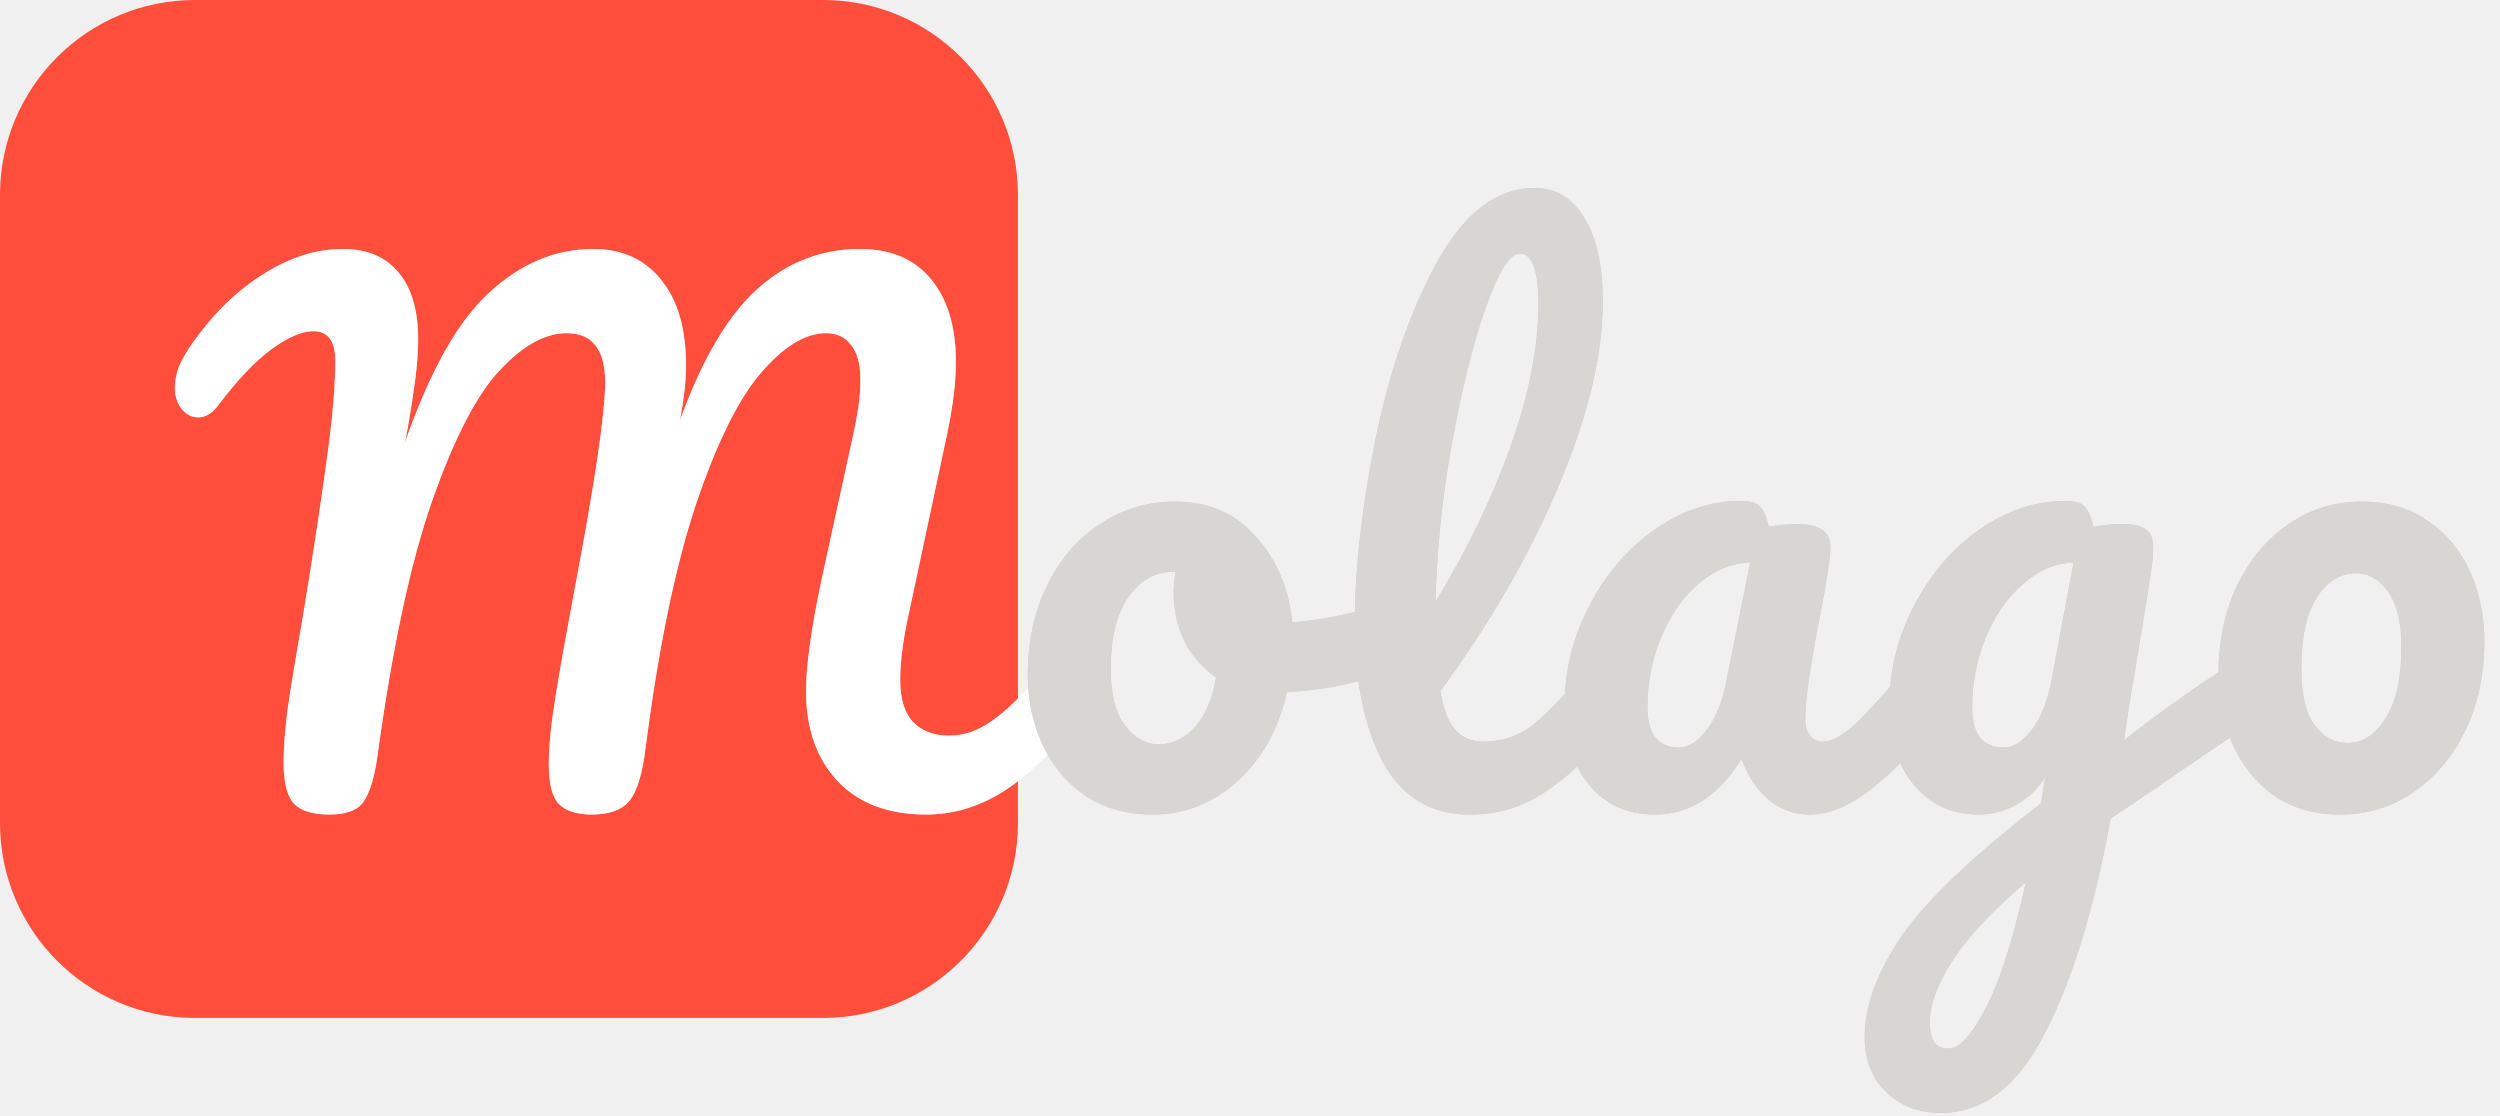
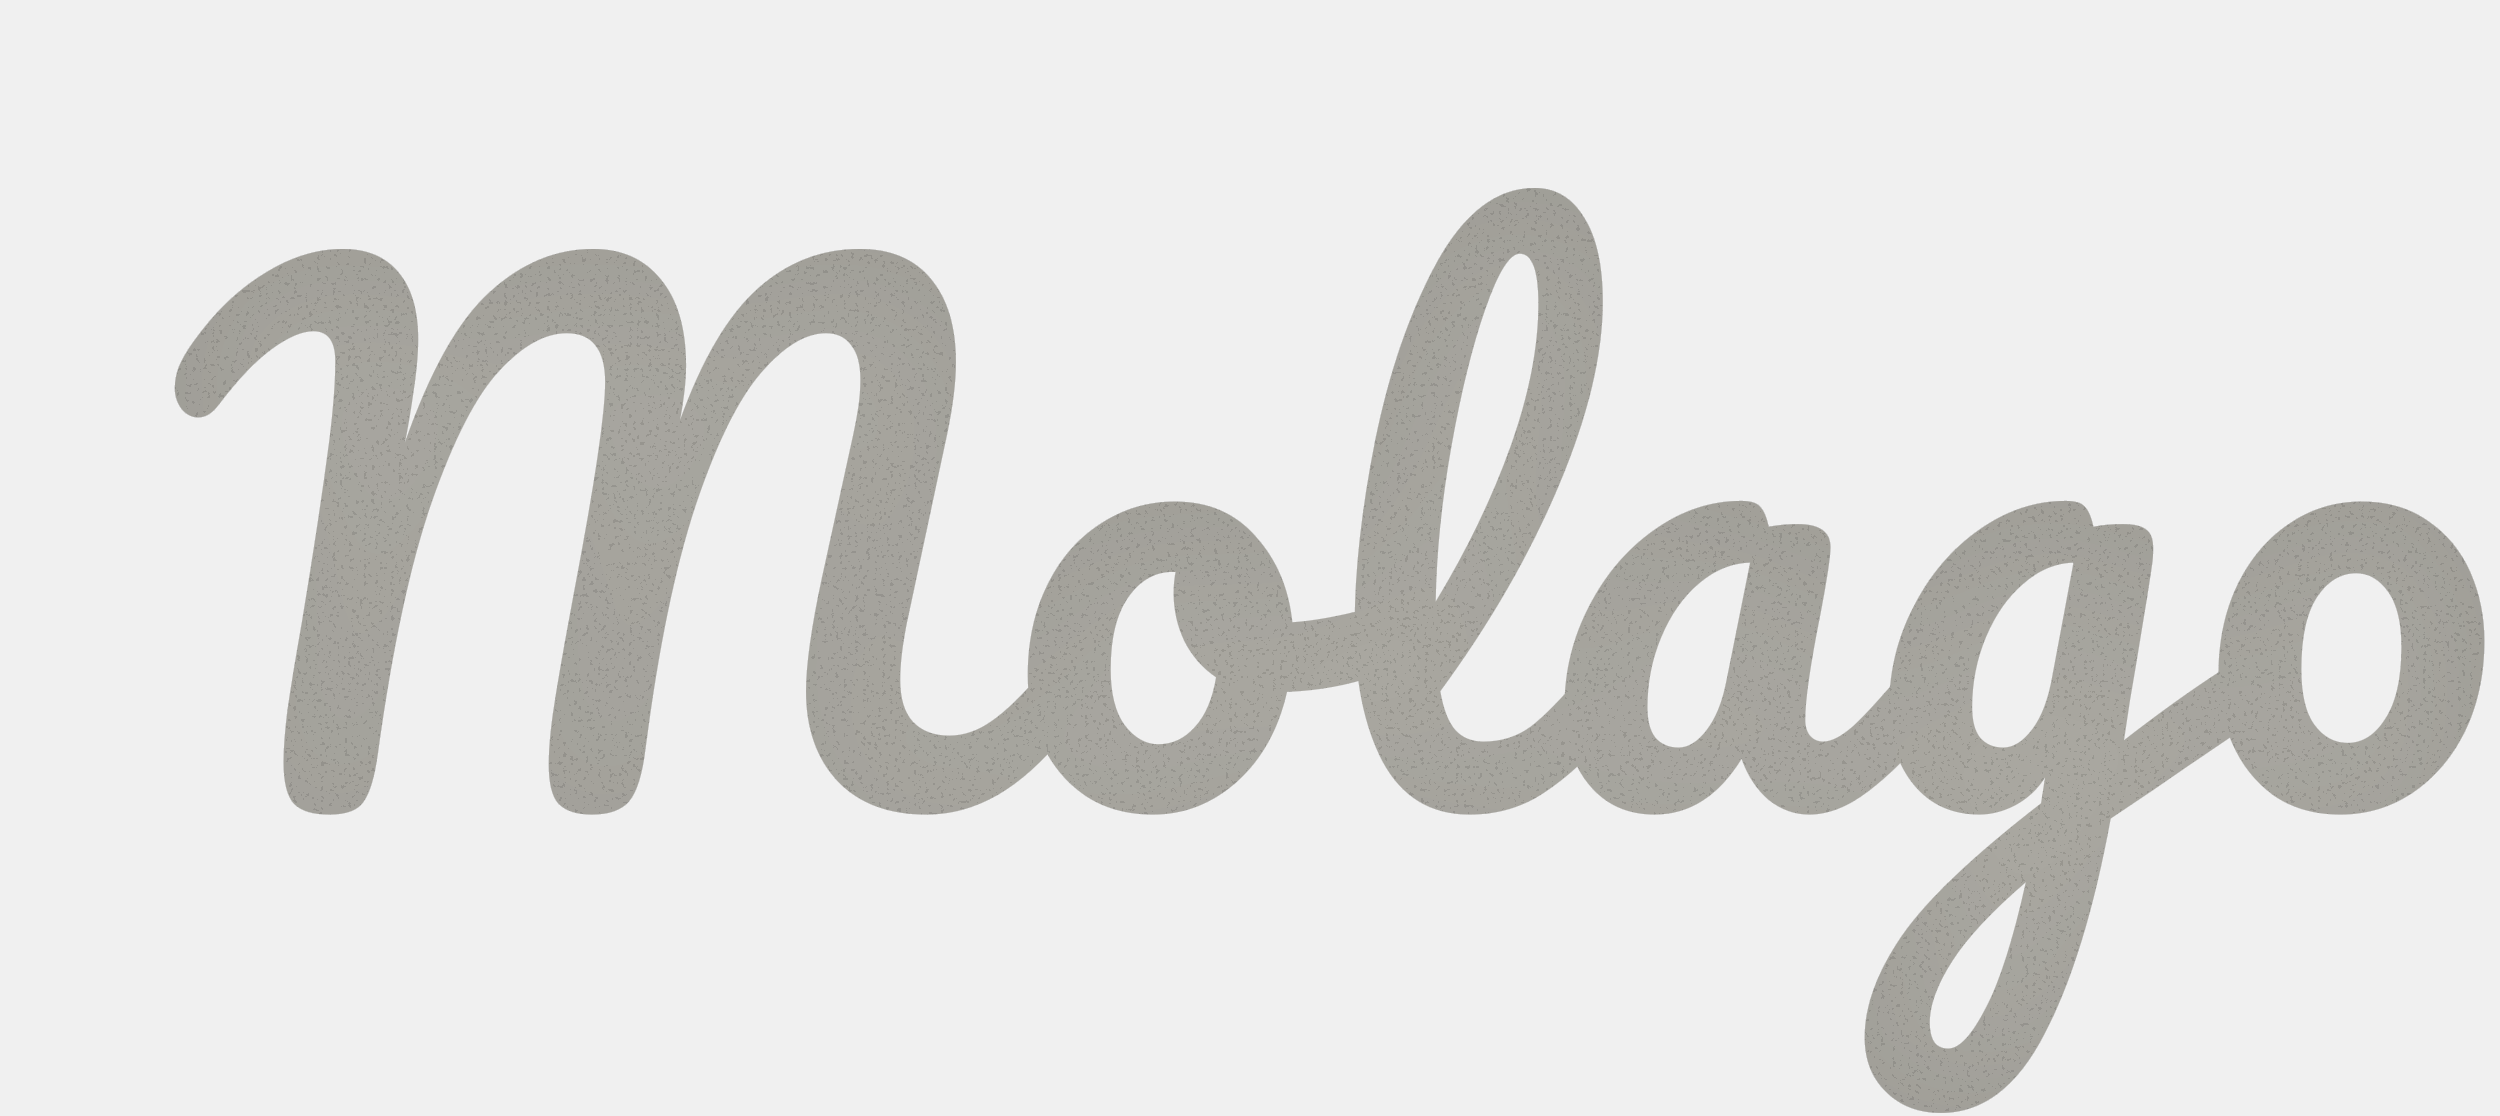
<svg xmlns="http://www.w3.org/2000/svg" width="641" height="286" viewBox="0 0 641 286" fill="none">
-   <rect width="261" height="261" rx="50" fill="#FF4E3C" />
-   <path d="M84.44 208.85C80.247 208.85 77.243 207.943 75.43 206.13C73.617 204.203 72.71 200.633 72.71 195.42C72.71 191.907 73.05 187.43 73.73 181.99C74.523 176.437 75.77 168.843 77.47 159.21C80.417 141.417 82.74 126.003 84.44 112.97C85.46 104.81 85.97 98.01 85.97 92.57C85.97 87.47 84.1 84.92 80.36 84.92C77.413 84.92 73.843 86.45 69.65 89.51C65.57 92.457 61.037 97.217 56.05 103.79C54.463 105.943 52.707 107.02 50.78 107.02C49.193 107.02 47.777 106.283 46.53 104.81C45.397 103.223 44.83 101.467 44.83 99.54C44.83 97.727 45.17 95.913 45.85 94.1C46.643 92.173 47.89 90.02 49.59 87.64C55.03 80.047 61.093 74.21 67.78 70.13C74.467 65.937 81.153 63.84 87.84 63.84C94.073 63.84 98.833 65.823 102.12 69.79C105.52 73.757 107.22 79.537 107.22 87.13C107.22 90.19 106.937 93.817 106.37 98.01C105.803 102.09 105.293 105.433 104.84 108.04C104.387 110.647 104.047 112.46 103.82 113.48C110.28 95.007 117.533 82.143 125.58 74.89C133.627 67.523 142.467 63.84 152.1 63.84C159.467 63.84 165.247 66.447 169.44 71.66C173.747 76.873 175.9 84.24 175.9 93.76C175.9 97.5 175.39 102.147 174.37 107.7C180.037 92.06 186.667 80.84 194.26 74.04C201.853 67.24 210.58 63.84 220.44 63.84C228.373 63.84 234.437 66.39 238.63 71.49C242.937 76.59 245.09 83.73 245.09 92.91C245.09 97.897 244.353 103.96 242.88 111.1L232.51 159.72C231.377 165.387 230.81 170.26 230.81 174.34C230.81 179.1 231.887 182.67 234.04 185.05C236.307 187.43 239.423 188.62 243.39 188.62C247.13 188.62 250.757 187.373 254.27 184.88C257.897 182.387 262.147 178.25 267.02 172.47C268.38 170.883 269.91 170.09 271.61 170.09C273.083 170.09 274.217 170.77 275.01 172.13C275.917 173.49 276.37 175.36 276.37 177.74C276.37 182.16 275.293 185.673 273.14 188.28C267.247 195.42 261.41 200.633 255.63 203.92C249.85 207.207 243.787 208.85 237.44 208.85C227.807 208.85 220.27 206.017 214.83 200.35C209.39 194.57 206.67 186.863 206.67 177.23C206.67 170.543 208.03 160.853 210.75 148.16L217.55 117.05C217.777 116.03 218.173 114.217 218.74 111.61C219.307 109.003 219.76 106.567 220.1 104.3C220.44 101.92 220.61 99.597 220.61 97.33C220.61 93.363 219.817 90.417 218.23 88.49C216.757 86.45 214.603 85.43 211.77 85.43C206.443 85.43 200.833 88.887 194.94 95.8C189.16 102.6 183.607 113.933 178.28 129.8C173.067 145.667 168.817 166.293 165.53 191.68C164.737 198.48 163.32 203.07 161.28 205.45C159.353 207.717 156.18 208.85 151.76 208.85C147.907 208.85 145.073 207.943 143.26 206.13C141.56 204.317 140.71 200.917 140.71 195.93C140.71 191.283 141.333 185.22 142.58 177.74C143.827 170.147 145.413 161.25 147.34 151.05C152.553 123.623 155.16 105.943 155.16 98.01C155.16 93.703 154.31 90.53 152.61 88.49C151.023 86.45 148.587 85.43 145.3 85.43C139.747 85.43 134.023 88.603 128.13 94.95C122.237 101.183 116.457 112.347 110.79 128.44C105.237 144.42 100.59 166.067 96.85 193.38C96.057 199.16 94.867 203.183 93.28 205.45C91.807 207.717 88.86 208.85 84.44 208.85Z" fill="white" />
-   <path d="M84.44 208.85C80.247 208.85 77.243 207.943 75.43 206.13C73.617 204.203 72.71 200.633 72.71 195.42C72.71 191.907 73.05 187.43 73.73 181.99C74.523 176.437 75.77 168.843 77.47 159.21C80.417 141.417 82.74 126.003 84.44 112.97C85.46 104.81 85.97 98.01 85.97 92.57C85.97 87.47 84.1 84.92 80.36 84.92C77.413 84.92 73.843 86.45 69.65 89.51C65.57 92.457 61.037 97.217 56.05 103.79C54.463 105.943 52.707 107.02 50.78 107.02C49.193 107.02 47.777 106.283 46.53 104.81C45.397 103.223 44.83 101.467 44.83 99.54C44.83 97.727 45.17 95.913 45.85 94.1C46.643 92.173 47.89 90.02 49.59 87.64C55.03 80.047 61.093 74.21 67.78 70.13C74.467 65.937 81.153 63.84 87.84 63.84C94.073 63.84 98.833 65.823 102.12 69.79C105.52 73.757 107.22 79.537 107.22 87.13C107.22 90.19 106.937 93.817 106.37 98.01C105.803 102.09 105.293 105.433 104.84 108.04C104.387 110.647 104.047 112.46 103.82 113.48C110.28 95.007 117.533 82.143 125.58 74.89C133.627 67.523 142.467 63.84 152.1 63.84C159.467 63.84 165.247 66.447 169.44 71.66C173.747 76.873 175.9 84.24 175.9 93.76C175.9 97.5 175.39 102.147 174.37 107.7C180.037 92.06 186.667 80.84 194.26 74.04C201.853 67.24 210.58 63.84 220.44 63.84C228.373 63.84 234.437 66.39 238.63 71.49C242.937 76.59 245.09 83.73 245.09 92.91C245.09 97.897 244.353 103.96 242.88 111.1L232.51 159.72C231.377 165.387 230.81 170.26 230.81 174.34C230.81 179.1 231.887 182.67 234.04 185.05C236.307 187.43 239.423 188.62 243.39 188.62C247.13 188.62 250.757 187.373 254.27 184.88C257.897 182.387 262.147 178.25 267.02 172.47C268.38 170.883 269.91 170.09 271.61 170.09C273.083 170.09 274.217 170.77 275.01 172.13C275.917 173.49 276.37 175.36 276.37 177.74C276.37 182.16 275.293 185.673 273.14 188.28C267.247 195.42 261.41 200.633 255.63 203.92C249.85 207.207 243.787 208.85 237.44 208.85C227.807 208.85 220.27 206.017 214.83 200.35C209.39 194.57 206.67 186.863 206.67 177.23C206.67 170.543 208.03 160.853 210.75 148.16L217.55 117.05C217.777 116.03 218.173 114.217 218.74 111.61C219.307 109.003 219.76 106.567 220.1 104.3C220.44 101.92 220.61 99.597 220.61 97.33C220.61 93.363 219.817 90.417 218.23 88.49C216.757 86.45 214.603 85.43 211.77 85.43C206.443 85.43 200.833 88.887 194.94 95.8C189.16 102.6 183.607 113.933 178.28 129.8C173.067 145.667 168.817 166.293 165.53 191.68C164.737 198.48 163.32 203.07 161.28 205.45C159.353 207.717 156.18 208.85 151.76 208.85C147.907 208.85 145.073 207.943 143.26 206.13C141.56 204.317 140.71 200.917 140.71 195.93C140.71 191.283 141.333 185.22 142.58 177.74C143.827 170.147 145.413 161.25 147.34 151.05C152.553 123.623 155.16 105.943 155.16 98.01C155.16 93.703 154.31 90.53 152.61 88.49C151.023 86.45 148.587 85.43 145.3 85.43C139.747 85.43 134.023 88.603 128.13 94.95C122.237 101.183 116.457 112.347 110.79 128.44C105.237 144.42 100.59 166.067 96.85 193.38C96.057 199.16 94.867 203.183 93.28 205.45C91.807 207.717 88.86 208.85 84.44 208.85Z" fill="white" fill-opacity="0.5" />
-   <path d="M352.772 155.81C354.245 155.81 355.378 156.547 356.172 158.02C356.965 159.493 357.362 161.363 357.362 163.63C357.362 169.07 355.718 172.3 352.432 173.32C345.632 175.7 338.152 177.06 329.992 177.4C327.838 186.92 323.588 194.57 317.242 200.35C310.895 206.017 303.698 208.85 295.652 208.85C288.852 208.85 283.015 207.207 278.142 203.92C273.382 200.633 269.755 196.27 267.262 190.83C264.768 185.39 263.522 179.497 263.522 173.15C263.522 164.537 265.165 156.887 268.452 150.2C271.738 143.4 276.272 138.13 282.052 134.39C287.832 130.537 294.235 128.61 301.262 128.61C309.875 128.61 316.788 131.613 322.002 137.62C327.328 143.513 330.445 150.823 331.352 159.55C336.678 159.21 343.025 158.077 350.392 156.15C351.298 155.923 352.092 155.81 352.772 155.81ZM297.012 190.83C300.638 190.83 303.755 189.357 306.362 186.41C309.082 183.463 310.895 179.213 311.802 173.66C308.288 171.28 305.568 168.163 303.642 164.31C301.828 160.457 300.922 156.377 300.922 152.07C300.922 150.257 301.092 148.443 301.432 146.63H300.582C296.048 146.63 292.252 148.84 289.192 153.26C286.245 157.567 284.772 163.687 284.772 171.62C284.772 177.853 285.962 182.613 288.342 185.9C290.835 189.187 293.725 190.83 297.012 190.83ZM410.601 170.09C412.074 170.09 413.208 170.77 414.001 172.13C414.908 173.49 415.361 175.36 415.361 177.74C415.361 182.273 414.284 185.787 412.131 188.28C407.258 194.287 401.931 199.217 396.151 203.07C390.484 206.923 384.024 208.85 376.771 208.85C366.798 208.85 359.374 204.317 354.501 195.25C349.741 186.183 347.361 174.453 347.361 160.06C347.361 146.233 349.118 130.48 352.631 112.8C356.258 95.12 361.528 79.933 368.441 67.24C375.468 54.547 383.798 48.2 393.431 48.2C398.871 48.2 403.121 50.75 406.181 55.85C409.354 60.837 410.941 68.033 410.941 77.44C410.941 90.927 407.201 106.567 399.721 124.36C392.241 142.153 382.098 159.777 369.291 177.23C370.084 181.877 371.388 185.22 373.201 187.26C375.014 189.187 377.394 190.15 380.341 190.15C384.988 190.15 389.068 188.847 392.581 186.24C396.094 183.52 400.571 178.93 406.011 172.47C407.371 170.883 408.901 170.09 410.601 170.09ZM389.691 65.03C387.084 65.03 384.138 69.733 380.851 79.14C377.564 88.547 374.674 100.22 372.181 114.16C369.688 128.1 368.328 141.473 368.101 154.28C376.148 141.02 382.551 127.76 387.311 114.5C392.071 101.127 394.451 88.943 394.451 77.95C394.451 69.337 392.864 65.03 389.691 65.03ZM424.27 208.85C417.243 208.85 411.633 206.3 407.44 201.2C403.247 196.1 401.15 189.413 401.15 181.14C401.15 172.073 403.247 163.517 407.44 155.47C411.633 147.31 417.187 140.793 424.1 135.92C431.127 130.933 438.55 128.44 446.37 128.44C448.863 128.44 450.507 128.95 451.3 129.97C452.207 130.877 452.943 132.577 453.51 135.07C455.89 134.617 458.383 134.39 460.99 134.39C466.543 134.39 469.32 136.373 469.32 140.34C469.32 142.72 468.47 148.387 466.77 157.34C464.163 170.373 462.86 179.44 462.86 184.54C462.86 186.24 463.257 187.6 464.05 188.62C464.957 189.64 466.09 190.15 467.45 190.15C469.603 190.15 472.21 188.79 475.27 186.07C478.33 183.237 482.467 178.703 487.68 172.47C489.04 170.883 490.57 170.09 492.27 170.09C493.743 170.09 494.877 170.77 495.67 172.13C496.577 173.49 497.03 175.36 497.03 177.74C497.03 182.273 495.953 185.787 493.8 188.28C489.153 194.06 484.223 198.933 479.01 202.9C473.797 206.867 468.753 208.85 463.88 208.85C460.14 208.85 456.683 207.603 453.51 205.11C450.45 202.503 448.127 198.99 446.54 194.57C440.647 204.09 433.223 208.85 424.27 208.85ZM430.39 191.68C432.883 191.68 435.263 190.207 437.53 187.26C439.797 184.313 441.44 180.403 442.46 175.53L448.75 144.25C443.99 144.363 439.57 146.177 435.49 149.69C431.523 153.09 428.35 157.623 425.97 163.29C423.59 168.957 422.4 174.963 422.4 181.31C422.4 184.823 423.08 187.43 424.44 189.13C425.913 190.83 427.897 191.68 430.39 191.68ZM573.654 170.43C575.127 170.43 576.26 171.167 577.054 172.64C577.96 174 578.414 175.757 578.414 177.91C578.414 180.517 578.017 182.557 577.224 184.03C576.43 185.503 575.184 186.807 573.484 187.94C563.737 194.513 556.597 199.387 552.064 202.56L541.184 209.87C536.877 233.33 531.21 251.747 524.184 265.12C517.27 278.607 508.43 285.35 497.664 285.35C491.884 285.35 487.18 283.537 483.554 279.91C479.927 276.397 478.114 271.75 478.114 265.97C478.114 257.923 481.287 249.253 487.634 239.96C493.98 230.78 505.88 219.447 523.334 205.96L524.354 199.33C522.427 202.39 519.877 204.77 516.704 206.47C513.644 208.057 510.584 208.85 507.524 208.85C500.497 208.85 494.887 206.3 490.694 201.2C486.5 196.1 484.404 189.413 484.404 181.14C484.404 172.073 486.5 163.517 490.694 155.47C494.887 147.31 500.44 140.793 507.354 135.92C514.38 130.933 521.804 128.44 529.624 128.44C532.117 128.44 533.76 128.95 534.554 129.97C535.46 130.877 536.197 132.577 536.764 135.07C538.917 134.617 541.41 134.39 544.244 134.39C547.077 134.39 549.06 134.843 550.194 135.75C551.44 136.543 552.064 138.187 552.064 140.68C552.064 142.04 552.007 143.117 551.894 143.91C551.44 147.423 550.024 156.32 547.644 170.6C547.19 173.32 546.68 176.323 546.114 179.61C545.66 182.783 545.15 186.183 544.584 189.81C553.31 183.01 561.697 177.003 569.744 171.79C571.217 170.883 572.52 170.43 573.654 170.43ZM513.644 191.68C516.25 191.68 518.744 190.093 521.124 186.92C523.504 183.747 525.204 179.213 526.224 173.32L531.664 144.25C527.017 144.363 522.71 146.177 518.744 149.69C514.777 153.09 511.604 157.623 509.224 163.29C506.844 168.957 505.654 174.963 505.654 181.31C505.654 184.823 506.334 187.43 507.694 189.13C509.167 190.83 511.15 191.68 513.644 191.68ZM499.534 268.86C502.367 268.86 505.54 265.46 509.054 258.66C512.68 251.86 516.137 241.037 519.424 226.19C510.697 233.67 504.407 240.413 500.554 246.42C496.7 252.427 494.774 257.697 494.774 262.23C494.774 264.157 495.114 265.743 495.794 266.99C496.587 268.237 497.834 268.86 499.534 268.86ZM600.091 208.85C593.405 208.85 587.681 207.207 582.921 203.92C578.275 200.52 574.761 196.1 572.381 190.66C570.001 185.22 568.811 179.383 568.811 173.15C568.811 164.537 570.398 156.887 573.571 150.2C576.858 143.4 581.278 138.13 586.831 134.39C592.385 130.537 598.618 128.61 605.531 128.61C612.218 128.61 617.941 130.31 622.701 133.71C627.461 136.997 631.031 141.36 633.411 146.8C635.791 152.24 636.981 158.077 636.981 164.31C636.981 172.923 635.338 180.63 632.051 187.43C628.765 194.117 624.288 199.387 618.621 203.24C613.068 206.98 606.891 208.85 600.091 208.85ZM601.961 190.49C605.815 190.49 609.045 188.393 611.651 184.2C614.371 180.007 615.731 173.887 615.731 165.84C615.731 159.607 614.598 154.903 612.331 151.73C610.065 148.557 607.345 146.97 604.171 146.97C600.091 146.97 596.691 149.067 593.971 153.26C591.365 157.34 590.061 163.46 590.061 171.62C590.061 178.08 591.195 182.84 593.461 185.9C595.728 188.96 598.561 190.49 601.961 190.49Z" fill="#AFACA5" />
-   <path d="M352.772 155.81C354.245 155.81 355.378 156.547 356.172 158.02C356.965 159.493 357.362 161.363 357.362 163.63C357.362 169.07 355.718 172.3 352.432 173.32C345.632 175.7 338.152 177.06 329.992 177.4C327.838 186.92 323.588 194.57 317.242 200.35C310.895 206.017 303.698 208.85 295.652 208.85C288.852 208.85 283.015 207.207 278.142 203.92C273.382 200.633 269.755 196.27 267.262 190.83C264.768 185.39 263.522 179.497 263.522 173.15C263.522 164.537 265.165 156.887 268.452 150.2C271.738 143.4 276.272 138.13 282.052 134.39C287.832 130.537 294.235 128.61 301.262 128.61C309.875 128.61 316.788 131.613 322.002 137.62C327.328 143.513 330.445 150.823 331.352 159.55C336.678 159.21 343.025 158.077 350.392 156.15C351.298 155.923 352.092 155.81 352.772 155.81ZM297.012 190.83C300.638 190.83 303.755 189.357 306.362 186.41C309.082 183.463 310.895 179.213 311.802 173.66C308.288 171.28 305.568 168.163 303.642 164.31C301.828 160.457 300.922 156.377 300.922 152.07C300.922 150.257 301.092 148.443 301.432 146.63H300.582C296.048 146.63 292.252 148.84 289.192 153.26C286.245 157.567 284.772 163.687 284.772 171.62C284.772 177.853 285.962 182.613 288.342 185.9C290.835 189.187 293.725 190.83 297.012 190.83ZM410.601 170.09C412.074 170.09 413.208 170.77 414.001 172.13C414.908 173.49 415.361 175.36 415.361 177.74C415.361 182.273 414.284 185.787 412.131 188.28C407.258 194.287 401.931 199.217 396.151 203.07C390.484 206.923 384.024 208.85 376.771 208.85C366.798 208.85 359.374 204.317 354.501 195.25C349.741 186.183 347.361 174.453 347.361 160.06C347.361 146.233 349.118 130.48 352.631 112.8C356.258 95.12 361.528 79.933 368.441 67.24C375.468 54.547 383.798 48.2 393.431 48.2C398.871 48.2 403.121 50.75 406.181 55.85C409.354 60.837 410.941 68.033 410.941 77.44C410.941 90.927 407.201 106.567 399.721 124.36C392.241 142.153 382.098 159.777 369.291 177.23C370.084 181.877 371.388 185.22 373.201 187.26C375.014 189.187 377.394 190.15 380.341 190.15C384.988 190.15 389.068 188.847 392.581 186.24C396.094 183.52 400.571 178.93 406.011 172.47C407.371 170.883 408.901 170.09 410.601 170.09ZM389.691 65.03C387.084 65.03 384.138 69.733 380.851 79.14C377.564 88.547 374.674 100.22 372.181 114.16C369.688 128.1 368.328 141.473 368.101 154.28C376.148 141.02 382.551 127.76 387.311 114.5C392.071 101.127 394.451 88.943 394.451 77.95C394.451 69.337 392.864 65.03 389.691 65.03ZM424.27 208.85C417.243 208.85 411.633 206.3 407.44 201.2C403.247 196.1 401.15 189.413 401.15 181.14C401.15 172.073 403.247 163.517 407.44 155.47C411.633 147.31 417.187 140.793 424.1 135.92C431.127 130.933 438.55 128.44 446.37 128.44C448.863 128.44 450.507 128.95 451.3 129.97C452.207 130.877 452.943 132.577 453.51 135.07C455.89 134.617 458.383 134.39 460.99 134.39C466.543 134.39 469.32 136.373 469.32 140.34C469.32 142.72 468.47 148.387 466.77 157.34C464.163 170.373 462.86 179.44 462.86 184.54C462.86 186.24 463.257 187.6 464.05 188.62C464.957 189.64 466.09 190.15 467.45 190.15C469.603 190.15 472.21 188.79 475.27 186.07C478.33 183.237 482.467 178.703 487.68 172.47C489.04 170.883 490.57 170.09 492.27 170.09C493.743 170.09 494.877 170.77 495.67 172.13C496.577 173.49 497.03 175.36 497.03 177.74C497.03 182.273 495.953 185.787 493.8 188.28C489.153 194.06 484.223 198.933 479.01 202.9C473.797 206.867 468.753 208.85 463.88 208.85C460.14 208.85 456.683 207.603 453.51 205.11C450.45 202.503 448.127 198.99 446.54 194.57C440.647 204.09 433.223 208.85 424.27 208.85ZM430.39 191.68C432.883 191.68 435.263 190.207 437.53 187.26C439.797 184.313 441.44 180.403 442.46 175.53L448.75 144.25C443.99 144.363 439.57 146.177 435.49 149.69C431.523 153.09 428.35 157.623 425.97 163.29C423.59 168.957 422.4 174.963 422.4 181.31C422.4 184.823 423.08 187.43 424.44 189.13C425.913 190.83 427.897 191.68 430.39 191.68ZM573.654 170.43C575.127 170.43 576.26 171.167 577.054 172.64C577.96 174 578.414 175.757 578.414 177.91C578.414 180.517 578.017 182.557 577.224 184.03C576.43 185.503 575.184 186.807 573.484 187.94C563.737 194.513 556.597 199.387 552.064 202.56L541.184 209.87C536.877 233.33 531.21 251.747 524.184 265.12C517.27 278.607 508.43 285.35 497.664 285.35C491.884 285.35 487.18 283.537 483.554 279.91C479.927 276.397 478.114 271.75 478.114 265.97C478.114 257.923 481.287 249.253 487.634 239.96C493.98 230.78 505.88 219.447 523.334 205.96L524.354 199.33C522.427 202.39 519.877 204.77 516.704 206.47C513.644 208.057 510.584 208.85 507.524 208.85C500.497 208.85 494.887 206.3 490.694 201.2C486.5 196.1 484.404 189.413 484.404 181.14C484.404 172.073 486.5 163.517 490.694 155.47C494.887 147.31 500.44 140.793 507.354 135.92C514.38 130.933 521.804 128.44 529.624 128.44C532.117 128.44 533.76 128.95 534.554 129.97C535.46 130.877 536.197 132.577 536.764 135.07C538.917 134.617 541.41 134.39 544.244 134.39C547.077 134.39 549.06 134.843 550.194 135.75C551.44 136.543 552.064 138.187 552.064 140.68C552.064 142.04 552.007 143.117 551.894 143.91C551.44 147.423 550.024 156.32 547.644 170.6C547.19 173.32 546.68 176.323 546.114 179.61C545.66 182.783 545.15 186.183 544.584 189.81C553.31 183.01 561.697 177.003 569.744 171.79C571.217 170.883 572.52 170.43 573.654 170.43ZM513.644 191.68C516.25 191.68 518.744 190.093 521.124 186.92C523.504 183.747 525.204 179.213 526.224 173.32L531.664 144.25C527.017 144.363 522.71 146.177 518.744 149.69C514.777 153.09 511.604 157.623 509.224 163.29C506.844 168.957 505.654 174.963 505.654 181.31C505.654 184.823 506.334 187.43 507.694 189.13C509.167 190.83 511.15 191.68 513.644 191.68ZM499.534 268.86C502.367 268.86 505.54 265.46 509.054 258.66C512.68 251.86 516.137 241.037 519.424 226.19C510.697 233.67 504.407 240.413 500.554 246.42C496.7 252.427 494.774 257.697 494.774 262.23C494.774 264.157 495.114 265.743 495.794 266.99C496.587 268.237 497.834 268.86 499.534 268.86ZM600.091 208.85C593.405 208.85 587.681 207.207 582.921 203.92C578.275 200.52 574.761 196.1 572.381 190.66C570.001 185.22 568.811 179.383 568.811 173.15C568.811 164.537 570.398 156.887 573.571 150.2C576.858 143.4 581.278 138.13 586.831 134.39C592.385 130.537 598.618 128.61 605.531 128.61C612.218 128.61 617.941 130.31 622.701 133.71C627.461 136.997 631.031 141.36 633.411 146.8C635.791 152.24 636.981 158.077 636.981 164.31C636.981 172.923 635.338 180.63 632.051 187.43C628.765 194.117 624.288 199.387 618.621 203.24C613.068 206.98 606.891 208.85 600.091 208.85ZM601.961 190.49C605.815 190.49 609.045 188.393 611.651 184.2C614.371 180.007 615.731 173.887 615.731 165.84C615.731 159.607 614.598 154.903 612.331 151.73C610.065 148.557 607.345 146.97 604.171 146.97C600.091 146.97 596.691 149.067 593.971 153.26C591.365 157.34 590.061 163.46 590.061 171.62C590.061 178.08 591.195 182.84 593.461 185.9C595.728 188.96 598.561 190.49 601.961 190.49Z" fill="white" fill-opacity="0.5" />
+   <g filter="url(#filter0_in_18_7)">
+     <path d="M84.44 208.85C80.247 208.85 77.243 207.943 75.43 206.13C73.617 204.203 72.71 200.633 72.71 195.42C72.71 191.907 73.05 187.43 73.73 181.99C74.523 176.437 75.77 168.843 77.47 159.21C80.417 141.417 82.74 126.003 84.44 112.97C85.46 104.81 85.97 98.01 85.97 92.57C85.97 87.47 84.1 84.92 80.36 84.92C77.413 84.92 73.843 86.45 69.65 89.51C65.57 92.457 61.037 97.217 56.05 103.79C54.463 105.943 52.707 107.02 50.78 107.02C49.193 107.02 47.777 106.283 46.53 104.81C45.397 103.223 44.83 101.467 44.83 99.54C44.83 97.727 45.17 95.913 45.85 94.1C46.643 92.173 47.89 90.02 49.59 87.64C55.03 80.047 61.093 74.21 67.78 70.13C74.467 65.937 81.153 63.84 87.84 63.84C94.073 63.84 98.833 65.823 102.12 69.79C105.52 73.757 107.22 79.537 107.22 87.13C107.22 90.19 106.937 93.817 106.37 98.01C105.803 102.09 105.293 105.433 104.84 108.04C104.387 110.647 104.047 112.46 103.82 113.48C110.28 95.007 117.533 82.143 125.58 74.89C133.627 67.523 142.467 63.84 152.1 63.84C159.467 63.84 165.247 66.447 169.44 71.66C173.747 76.873 175.9 84.24 175.9 93.76C175.9 97.5 175.39 102.147 174.37 107.7C180.037 92.06 186.667 80.84 194.26 74.04C201.853 67.24 210.58 63.84 220.44 63.84C228.373 63.84 234.437 66.39 238.63 71.49C242.937 76.59 245.09 83.73 245.09 92.91C245.09 97.897 244.353 103.96 242.88 111.1L232.51 159.72C231.377 165.387 230.81 170.26 230.81 174.34C230.81 179.1 231.887 182.67 234.04 185.05C236.307 187.43 239.423 188.62 243.39 188.62C247.13 188.62 250.757 187.373 254.27 184.88C257.897 182.387 262.147 178.25 267.02 172.47C268.38 170.883 269.91 170.09 271.61 170.09C273.083 170.09 274.217 170.77 275.01 172.13C275.917 173.49 276.37 175.36 276.37 177.74C276.37 182.16 275.293 185.673 273.14 188.28C267.247 195.42 261.41 200.633 255.63 203.92C249.85 207.207 243.787 208.85 237.44 208.85C227.807 208.85 220.27 206.017 214.83 200.35C209.39 194.57 206.67 186.863 206.67 177.23C206.67 170.543 208.03 160.853 210.75 148.16L217.55 117.05C217.777 116.03 218.173 114.217 218.74 111.61C219.307 109.003 219.76 106.567 220.1 104.3C220.44 101.92 220.61 99.597 220.61 97.33C220.61 93.363 219.817 90.417 218.23 88.49C216.757 86.45 214.603 85.43 211.77 85.43C206.443 85.43 200.833 88.887 194.94 95.8C189.16 102.6 183.607 113.933 178.28 129.8C173.067 145.667 168.817 166.293 165.53 191.68C164.737 198.48 163.32 203.07 161.28 205.45C159.353 207.717 156.18 208.85 151.76 208.85C147.907 208.85 145.073 207.943 143.26 206.13C141.56 204.317 140.71 200.917 140.71 195.93C140.71 191.283 141.333 185.22 142.58 177.74C143.827 170.147 145.413 161.25 147.34 151.05C152.553 123.623 155.16 105.943 155.16 98.01C155.16 93.703 154.31 90.53 152.61 88.49C151.023 86.45 148.587 85.43 145.3 85.43C139.747 85.43 134.023 88.603 128.13 94.95C122.237 101.183 116.457 112.347 110.79 128.44C105.237 144.42 100.59 166.067 96.85 193.38C96.057 199.16 94.867 203.183 93.28 205.45C91.807 207.717 88.86 208.85 84.44 208.85ZM352.772 155.81C354.245 155.81 355.378 156.547 356.172 158.02C356.965 159.493 357.362 161.363 357.362 163.63C357.362 169.07 355.718 172.3 352.432 173.32C345.632 175.7 338.152 177.06 329.992 177.4C327.838 186.92 323.588 194.57 317.242 200.35C310.895 206.017 303.698 208.85 295.652 208.85C288.852 208.85 283.015 207.207 278.142 203.92C273.382 200.633 269.755 196.27 267.262 190.83C264.768 185.39 263.522 179.497 263.522 173.15C263.522 164.537 265.165 156.887 268.452 150.2C271.738 143.4 276.272 138.13 282.052 134.39C287.832 130.537 294.235 128.61 301.262 128.61C309.875 128.61 316.788 131.613 322.002 137.62C327.328 143.513 330.445 150.823 331.352 159.55C336.678 159.21 343.025 158.077 350.392 156.15C351.298 155.923 352.092 155.81 352.772 155.81ZM297.012 190.83C300.638 190.83 303.755 189.357 306.362 186.41C309.082 183.463 310.895 179.213 311.802 173.66C308.288 171.28 305.568 168.163 303.642 164.31C301.828 160.457 300.922 156.377 300.922 152.07C300.922 150.257 301.092 148.443 301.432 146.63H300.582C296.048 146.63 292.252 148.84 289.192 153.26C286.245 157.567 284.772 163.687 284.772 171.62C284.772 177.853 285.962 182.613 288.342 185.9C290.835 189.187 293.725 190.83 297.012 190.83ZM410.601 170.09C412.074 170.09 413.208 170.77 414.001 172.13C414.908 173.49 415.361 175.36 415.361 177.74C415.361 182.273 414.284 185.787 412.131 188.28C407.258 194.287 401.931 199.217 396.151 203.07C390.484 206.923 384.024 208.85 376.771 208.85C366.798 208.85 359.374 204.317 354.501 195.25C349.741 186.183 347.361 174.453 347.361 160.06C347.361 146.233 349.118 130.48 352.631 112.8C356.258 95.12 361.528 79.933 368.441 67.24C375.468 54.547 383.798 48.2 393.431 48.2C398.871 48.2 403.121 50.75 406.181 55.85C409.354 60.837 410.941 68.033 410.941 77.44C410.941 90.927 407.201 106.567 399.721 124.36C392.241 142.153 382.098 159.777 369.291 177.23C370.084 181.877 371.388 185.22 373.201 187.26C375.014 189.187 377.394 190.15 380.341 190.15C384.988 190.15 389.068 188.847 392.581 186.24C396.094 183.52 400.571 178.93 406.011 172.47C407.371 170.883 408.901 170.09 410.601 170.09ZM389.691 65.03C387.084 65.03 384.138 69.733 380.851 79.14C377.564 88.547 374.674 100.22 372.181 114.16C369.688 128.1 368.328 141.473 368.101 154.28C376.148 141.02 382.551 127.76 387.311 114.5C392.071 101.127 394.451 88.943 394.451 77.95C394.451 69.337 392.864 65.03 389.691 65.03ZM424.27 208.85C417.243 208.85 411.633 206.3 407.44 201.2C403.247 196.1 401.15 189.413 401.15 181.14C401.15 172.073 403.247 163.517 407.44 155.47C411.633 147.31 417.187 140.793 424.1 135.92C431.127 130.933 438.55 128.44 446.37 128.44C448.863 128.44 450.507 128.95 451.3 129.97C452.207 130.877 452.943 132.577 453.51 135.07C455.89 134.617 458.383 134.39 460.99 134.39C466.543 134.39 469.32 136.373 469.32 140.34C469.32 142.72 468.47 148.387 466.77 157.34C464.163 170.373 462.86 179.44 462.86 184.54C462.86 186.24 463.257 187.6 464.05 188.62C464.957 189.64 466.09 190.15 467.45 190.15C469.603 190.15 472.21 188.79 475.27 186.07C478.33 183.237 482.467 178.703 487.68 172.47C489.04 170.883 490.57 170.09 492.27 170.09C493.743 170.09 494.877 170.77 495.67 172.13C496.577 173.49 497.03 175.36 497.03 177.74C497.03 182.273 495.953 185.787 493.8 188.28C489.153 194.06 484.223 198.933 479.01 202.9C473.797 206.867 468.753 208.85 463.88 208.85C460.14 208.85 456.683 207.603 453.51 205.11C450.45 202.503 448.127 198.99 446.54 194.57C440.647 204.09 433.223 208.85 424.27 208.85ZM430.39 191.68C432.883 191.68 435.263 190.207 437.53 187.26C439.797 184.313 441.44 180.403 442.46 175.53L448.75 144.25C443.99 144.363 439.57 146.177 435.49 149.69C431.523 153.09 428.35 157.623 425.97 163.29C423.59 168.957 422.4 174.963 422.4 181.31C422.4 184.823 423.08 187.43 424.44 189.13C425.913 190.83 427.897 191.68 430.39 191.68ZM573.654 170.43C575.127 170.43 576.26 171.167 577.054 172.64C577.96 174 578.414 175.757 578.414 177.91C578.414 180.517 578.017 182.557 577.224 184.03C576.43 185.503 575.184 186.807 573.484 187.94C563.737 194.513 556.597 199.387 552.064 202.56L541.184 209.87C536.877 233.33 531.21 251.747 524.184 265.12C517.27 278.607 508.43 285.35 497.664 285.35C491.884 285.35 487.18 283.537 483.554 279.91C479.927 276.397 478.114 271.75 478.114 265.97C478.114 257.923 481.287 249.253 487.634 239.96C493.98 230.78 505.88 219.447 523.334 205.96L524.354 199.33C522.427 202.39 519.877 204.77 516.704 206.47C513.644 208.057 510.584 208.85 507.524 208.85C500.497 208.85 494.887 206.3 490.694 201.2C486.5 196.1 484.404 189.413 484.404 181.14C484.404 172.073 486.5 163.517 490.694 155.47C494.887 147.31 500.44 140.793 507.354 135.92C514.38 130.933 521.804 128.44 529.624 128.44C532.117 128.44 533.76 128.95 534.554 129.97C535.46 130.877 536.197 132.577 536.764 135.07C538.917 134.617 541.41 134.39 544.244 134.39C547.077 134.39 549.06 134.843 550.194 135.75C551.44 136.543 552.064 138.187 552.064 140.68C552.064 142.04 552.007 143.117 551.894 143.91C551.44 147.423 550.024 156.32 547.644 170.6C547.19 173.32 546.68 176.323 546.114 179.61C545.66 182.783 545.15 186.183 544.584 189.81C553.31 183.01 561.697 177.003 569.744 171.79C571.217 170.883 572.52 170.43 573.654 170.43ZM513.644 191.68C516.25 191.68 518.744 190.093 521.124 186.92C523.504 183.747 525.204 179.213 526.224 173.32L531.664 144.25C527.017 144.363 522.71 146.177 518.744 149.69C514.777 153.09 511.604 157.623 509.224 163.29C506.844 168.957 505.654 174.963 505.654 181.31C505.654 184.823 506.334 187.43 507.694 189.13C509.167 190.83 511.15 191.68 513.644 191.68ZM499.534 268.86C502.367 268.86 505.54 265.46 509.054 258.66C512.68 251.86 516.137 241.037 519.424 226.19C510.697 233.67 504.407 240.413 500.554 246.42C496.7 252.427 494.774 257.697 494.774 262.23C494.774 264.157 495.114 265.743 495.794 266.99C496.587 268.237 497.834 268.86 499.534 268.86ZM600.091 208.85C593.405 208.85 587.681 207.207 582.921 203.92C578.275 200.52 574.761 196.1 572.381 190.66C570.001 185.22 568.811 179.383 568.811 173.15C568.811 164.537 570.398 156.887 573.571 150.2C576.858 143.4 581.278 138.13 586.831 134.39C592.385 130.537 598.618 128.61 605.531 128.61C612.218 128.61 617.941 130.31 622.701 133.71C627.461 136.997 631.031 141.36 633.411 146.8C635.791 152.24 636.981 158.077 636.981 164.31C636.981 172.923 635.338 180.63 632.051 187.43C628.765 194.117 624.288 199.387 618.621 203.24C613.068 206.98 606.891 208.85 600.091 208.85ZM601.961 190.49C605.815 190.49 609.045 188.393 611.651 184.2C614.371 180.007 615.731 173.887 615.731 165.84C615.731 159.607 614.598 154.903 612.331 151.73C610.065 148.557 607.345 146.97 604.171 146.97C600.091 146.97 596.691 149.067 593.971 153.26C591.365 157.34 590.061 163.46 590.061 171.62C590.061 178.08 591.195 182.84 593.461 185.9C595.728 188.96 598.561 190.49 601.961 190.49Z" fill="#AEACA5" />
+   </g>
+   <defs>
+     <filter id="filter0_in_18_7" x="44.83" y="48.2" width="592.151" height="248.15" filterUnits="userSpaceOnUse" color-interpolation-filters="sRGB">
+       <feFlood flood-opacity="0" result="BackgroundImageFix" />
+       <feBlend mode="normal" in="SourceGraphic" in2="BackgroundImageFix" result="shape" />
+       <feColorMatrix in="SourceAlpha" type="matrix" values="0 0 0 0 0 0 0 0 0 0 0 0 0 0 0 0 0 0 127 0" result="hardAlpha" />
+       <feOffset dy="11" />
+       <feGaussianBlur stdDeviation="22" />
+       <feComposite in2="hardAlpha" operator="arithmetic" k2="-1" k3="1" />
+       <feColorMatrix type="matrix" values="0 0 0 0 0 0 0 0 0 0 0 0 0 0 0 0 0 0 0.09 0" />
+       <feBlend mode="normal" in2="shape" result="effect1_innerShadow_18_7" />
+       <feTurbulence type="fractalNoise" baseFrequency="1 1" stitchTiles="stitch" numOctaves="3" result="noise" seed="6138" />
+       <feColorMatrix in="noise" type="luminanceToAlpha" result="alphaNoise" />
+       <feComponentTransfer in="alphaNoise" result="coloredNoise1">
+         <feFuncA type="discrete" tableValues="0 0 0 0 0 0 0 0 0 0 0 0 1 1 1 1 1 1 1 1 1 1 1 1 1 1 1 1 1 1 1 1 1 1 1 1 1 1 0 0 0 0 0 0 0 0 0 0 0 0 0 0 0 0 0 0 0 0 0 0 0 0 0 0 0 0 0 0 0 0 0 0 0 0 0 0 0 0 0 0 0 0 0 0 0 0 0 0 0 0 0 0 0 0 0 0 0 0 0 0 " />
+       </feComponentTransfer>
+       <feComposite operator="in" in2="effect1_innerShadow_18_7" in="coloredNoise1" result="noise1Clipped" />
+       <feFlood flood-color="rgba(0, 0, 0, 0.1)" result="color1Flood" />
+       <feComposite operator="in" in2="noise1Clipped" in="color1Flood" result="color1" />
+       <feMerge result="effect2_noise_18_7">
+         <feMergeNode in="effect1_innerShadow_18_7" />
+         <feMergeNode in="color1" />
+       </feMerge>
+     </filter>
+   </defs>
</svg>
